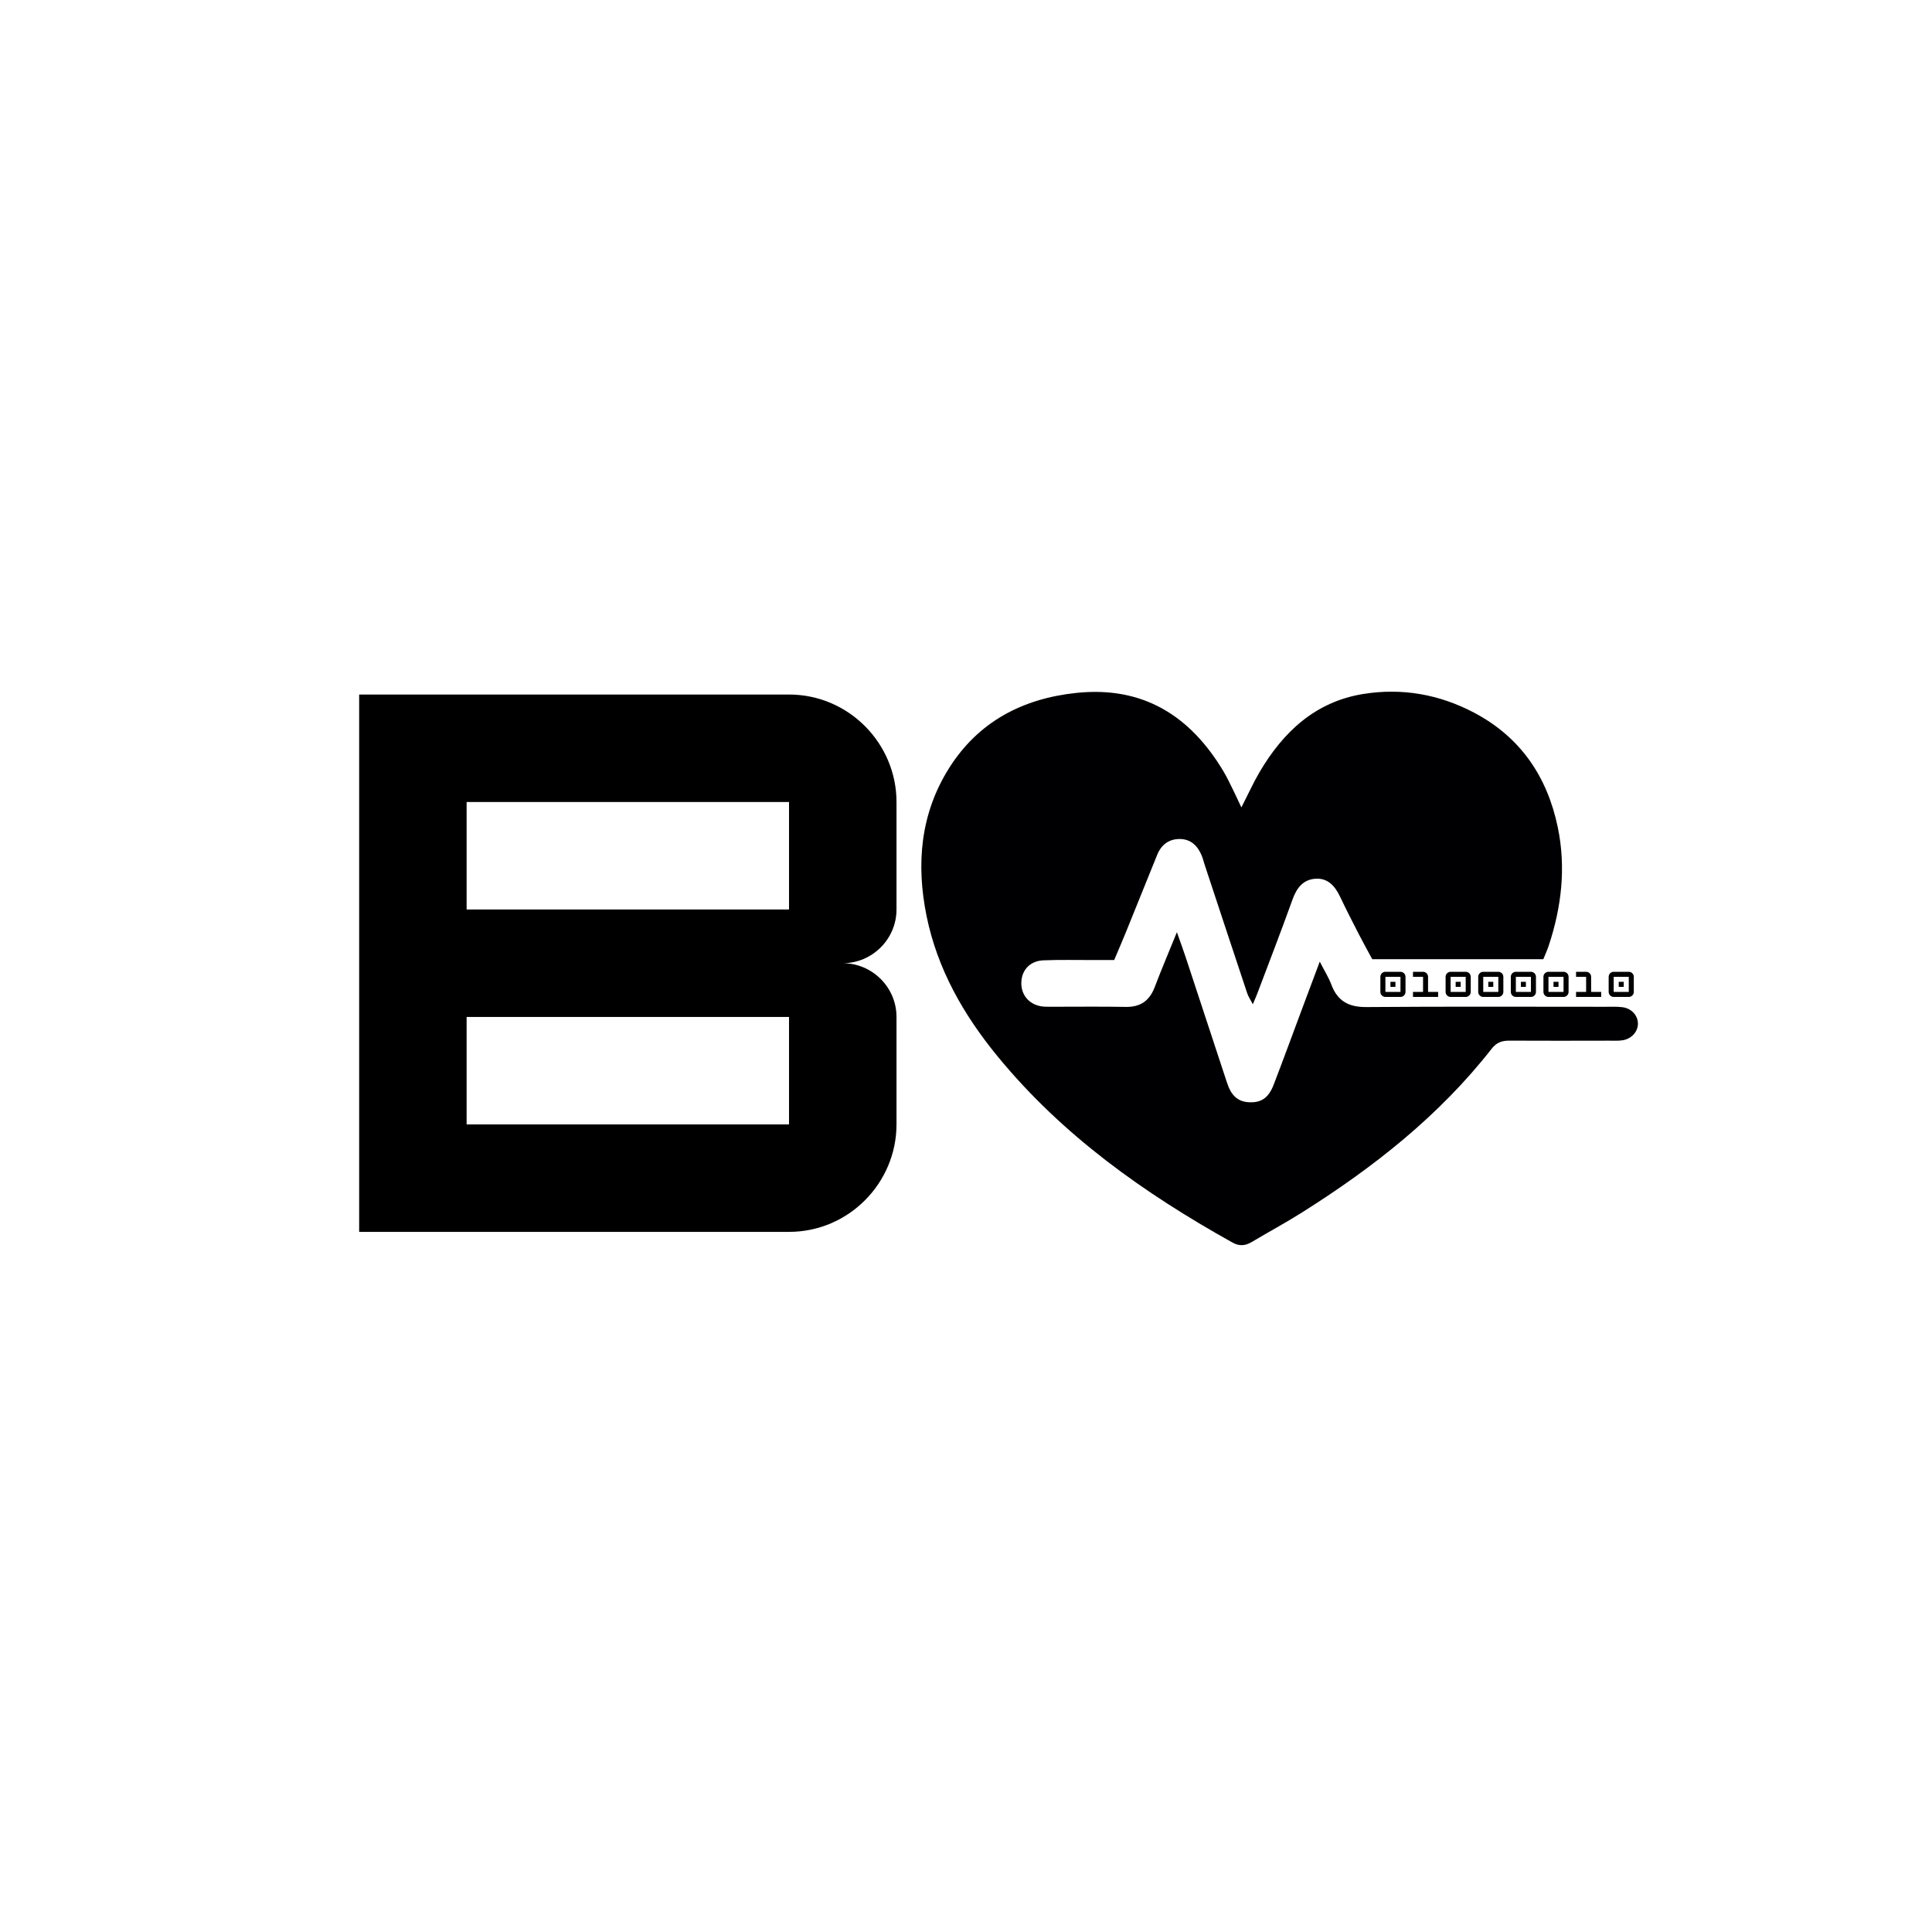
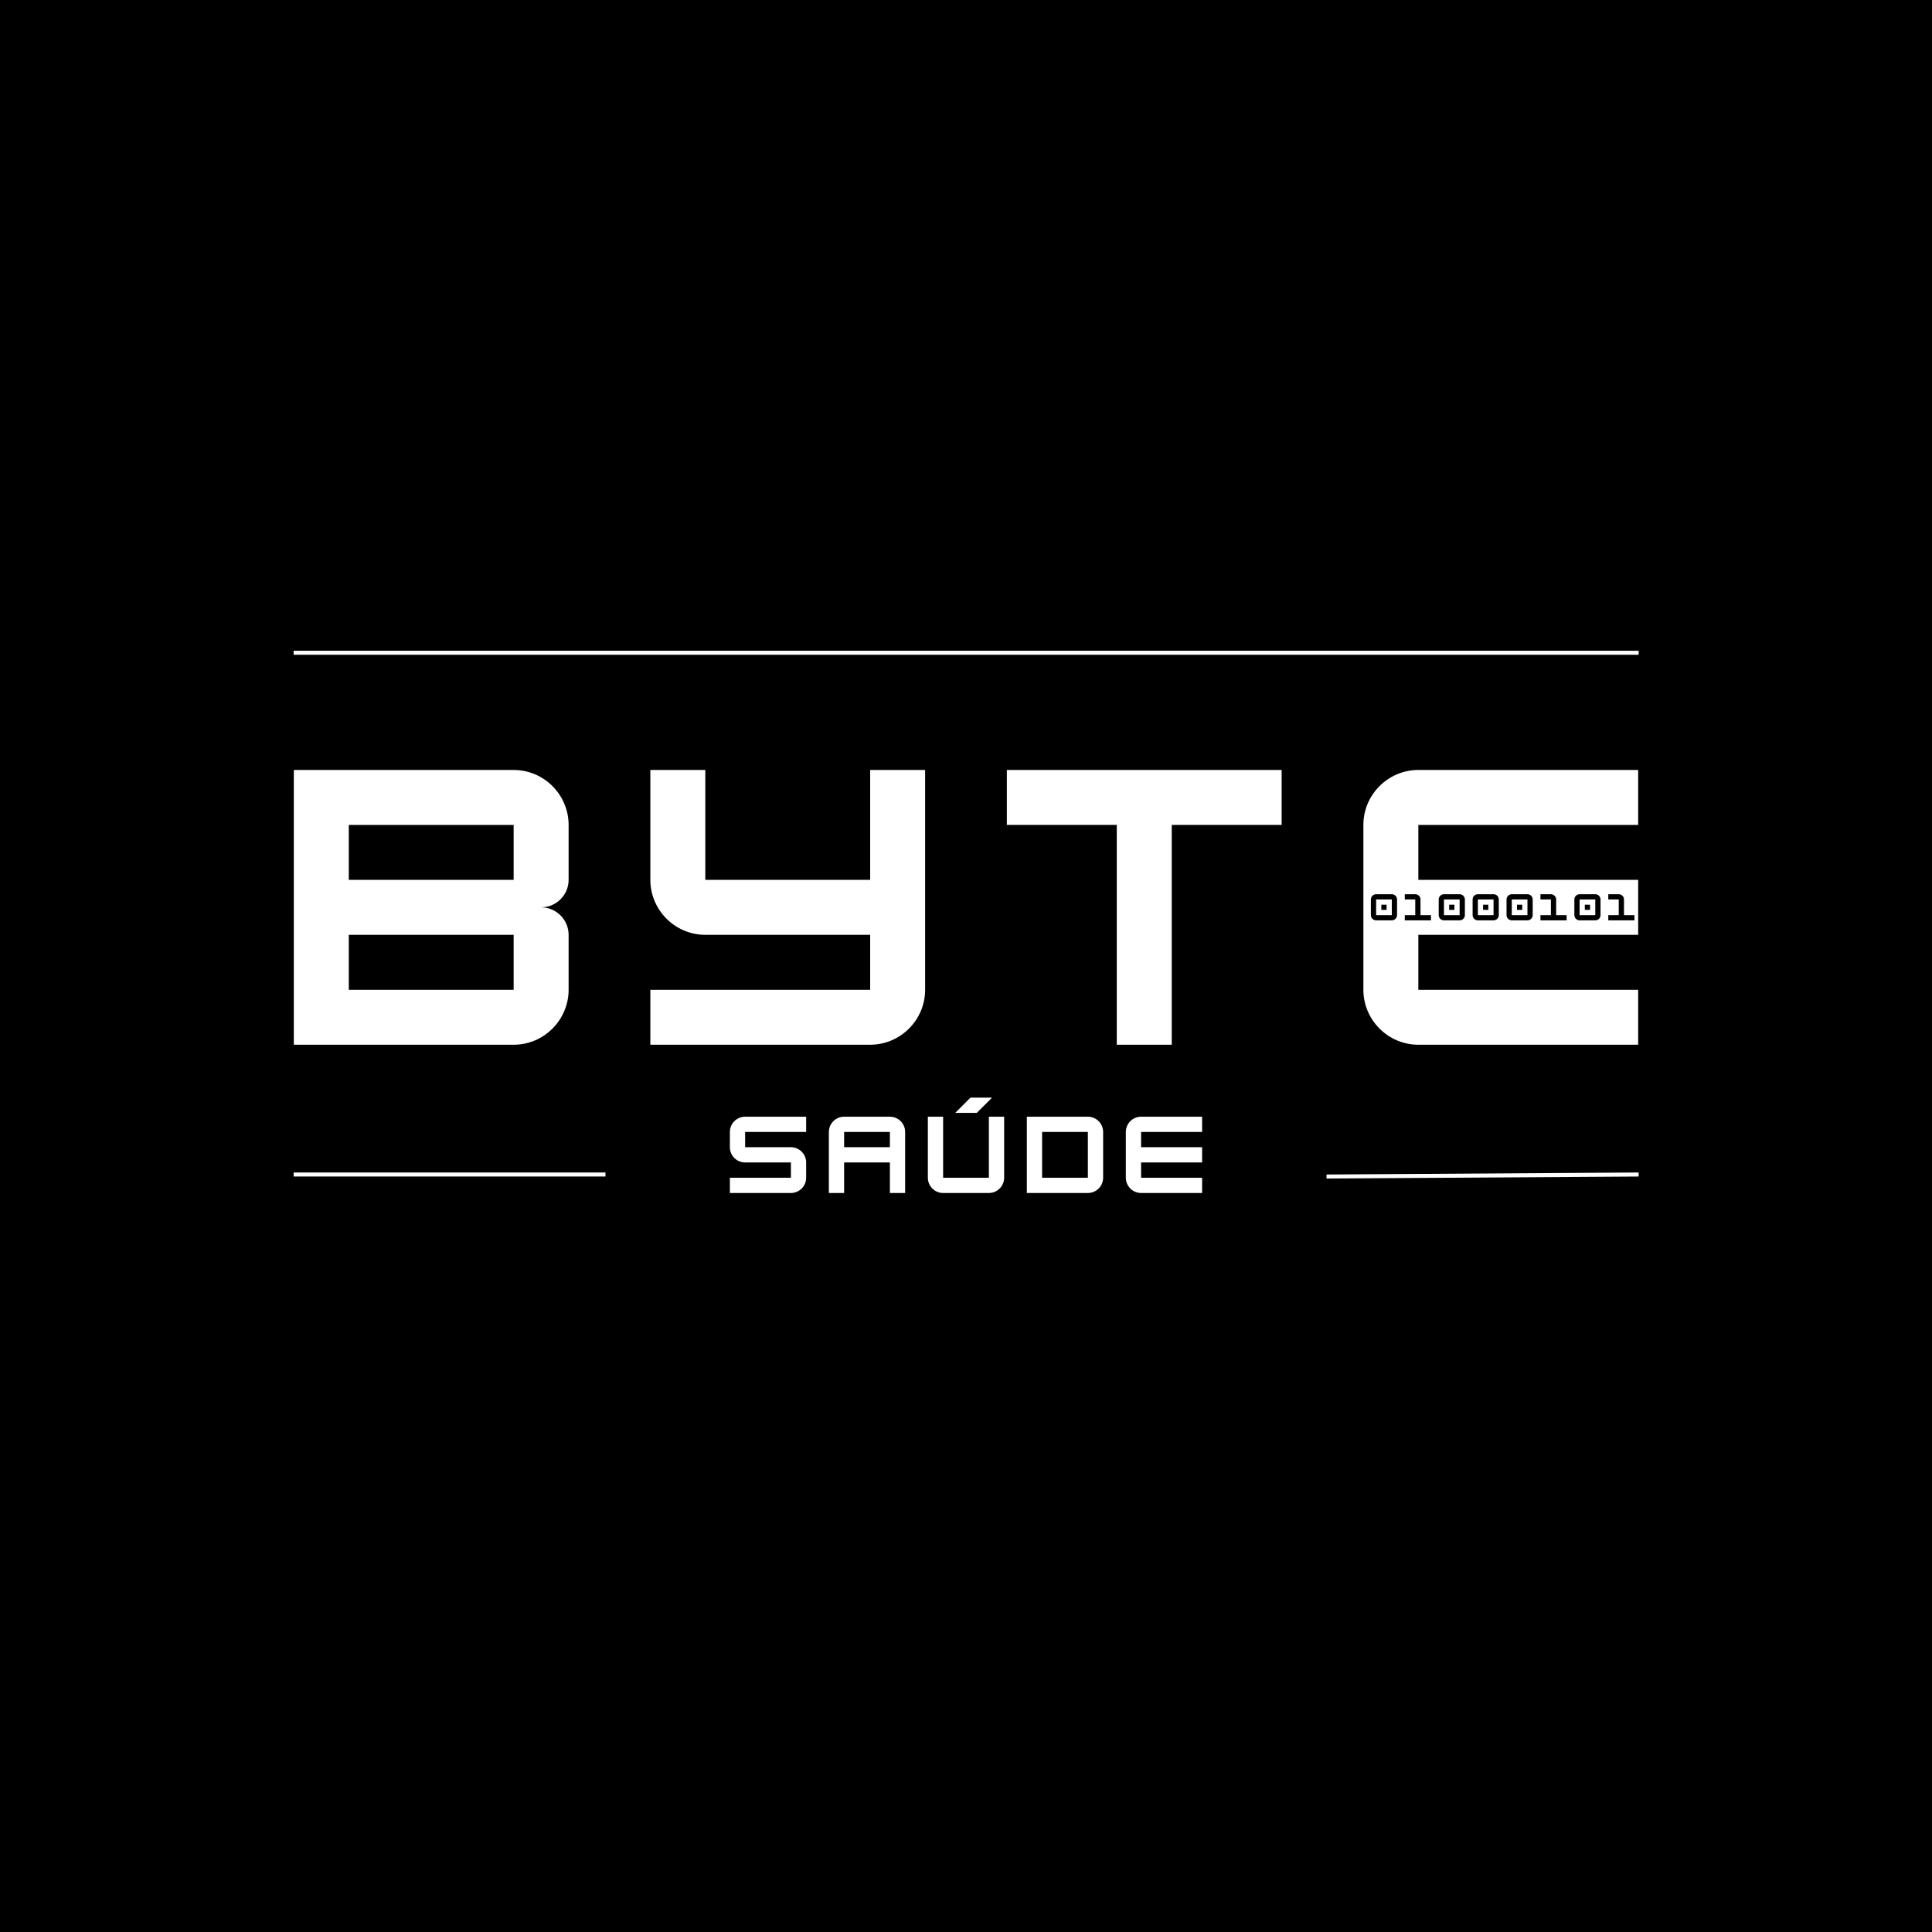
<svg xmlns="http://www.w3.org/2000/svg" width="1920" zoomAndPan="magnify" viewBox="0 0 1440 1440" height="1920" preserveAspectRatio="xMidYMid meet" version="1.0">
  <defs>
    <g />
-     <clipPath id="38c7a0f175">
-       <path d="M 686 515 L 1221 515 L 1221 928.992 L 686 928.992 Z M 686 515 " clip-rule="nonzero" />
-     </clipPath>
  </defs>
  <rect x="-144" width="1728" fill="#ffffff" y="-144" height="1728" fill-opacity="1" />
-   <rect x="-144" width="1728" fill="#ffffff" y="-144" height="1728" fill-opacity="1" />
-   <g clip-path="url(#38c7a0f175)">
-     <path fill="#000002" d="M 925.25 601.793 C 930.52 591.496 934.219 583.293 938.742 575.586 C 956.379 545.531 980.348 523.09 1015.863 517.289 C 1044.816 512.562 1072.836 517.473 1098.938 531.309 C 1133.406 549.574 1153.227 578.949 1161.059 616.504 C 1167.305 646.441 1163.906 675.996 1154.312 704.883 C 1153.234 708.133 1151.781 711.262 1150.309 714.926 C 1108.121 714.926 1066.219 714.926 1022.793 714.926 C 1019.801 709.367 1016.254 703.043 1012.945 696.598 C 1008.191 687.355 1003.445 678.113 999.004 668.723 C 995.219 660.73 989.996 654.344 980.516 654.953 C 971.289 655.547 966.473 661.793 963.387 670.379 C 954.91 694.008 945.832 717.43 936.965 740.922 C 936.211 742.926 935.312 744.879 933.789 748.508 C 931.965 745.004 930.418 742.793 929.602 740.328 C 918.93 708.297 908.359 676.234 897.766 644.18 C 897.086 642.121 896.602 639.996 895.801 637.992 C 892.832 630.562 887.691 625.418 879.398 625.348 C 871.305 625.285 865.566 629.543 862.48 637.191 C 854.715 656.469 846.93 675.742 839.105 694.996 C 836.504 701.395 833.75 707.734 830.449 715.559 C 825.57 715.559 820.477 715.551 815.391 715.559 C 802.836 715.59 790.262 715.258 777.719 715.773 C 767.727 716.184 761.469 723 761.238 732.34 C 761.023 741.184 766.496 748.121 775.391 749.934 C 777.906 750.441 780.559 750.371 783.145 750.379 C 801.766 750.41 820.391 750.133 839.004 750.488 C 850.078 750.695 856.824 745.859 860.695 735.645 C 865.586 722.738 871.012 710.031 877.191 694.809 C 879.891 702.488 881.898 707.887 883.707 713.355 C 894.031 744.594 904.336 775.836 914.578 807.105 C 917.199 815.113 921.449 821.027 930.734 821.543 C 939.836 822.055 945.438 818.512 949.27 808.582 C 956.434 790.004 963.258 771.297 970.227 752.645 C 974.461 741.312 978.715 729.992 983.672 716.746 C 987.164 723.578 990.324 728.566 992.363 733.988 C 996.98 746.266 1005.375 750.703 1018.441 750.602 C 1077.762 750.141 1137.09 750.387 1196.422 750.402 C 1200.746 750.402 1205.133 750.164 1209.395 750.727 C 1216.078 751.605 1220.773 756.934 1220.82 762.887 C 1220.867 768.766 1216.219 774.203 1209.602 775.324 C 1206.223 775.895 1202.699 775.648 1199.238 775.656 C 1174.555 775.688 1149.871 775.789 1125.188 775.633 C 1119.641 775.594 1115.57 776.844 1111.855 781.594 C 1072.652 831.758 1023.418 870.383 969.957 904 C 957.871 911.602 945.277 918.387 933.004 925.699 C 928.141 928.594 923.738 928.984 918.523 926.074 C 852.629 889.32 791.762 846.199 743.48 787.27 C 718.207 756.426 698.688 722.391 690.629 682.828 C 682.758 644.148 685.914 606.625 707.344 572.582 C 729.164 537.914 762.172 520.68 802.219 516.457 C 851.891 511.219 887.215 533.465 912.016 575.109 C 914.445 579.199 916.484 583.527 918.602 587.785 C 920.508 591.605 922.277 595.504 925.25 601.793 Z M 925.25 601.793 " fill-opacity="1" fill-rule="nonzero" />
+   <rect x="-144" width="1728" fill="#000000" y="-144" height="1728" fill-opacity="1" />
+   <path stroke-linecap="butt" transform="matrix(0.749984, -0.00483512, 0.00483512, 0.749984, 988.6995, 875.4093)" fill="none" stroke-linejoin="miter" d="M 0.002 2.001 L 310.202 2.001 " stroke="#ffffff" stroke-width="4" stroke-opacity="1" stroke-miterlimit="4" />
+   <path stroke-linecap="butt" transform="matrix(0.75, -0.000000000000000558, 0.000000000000000558, 0.75, 218.8604, 873.9095)" fill="none" stroke-linejoin="miter" d="M -0.001 2.001 L 309.905 2.001 " stroke="#ffffff" stroke-width="4" stroke-opacity="1" stroke-miterlimit="4" />
+   <g fill="#ffffff" fill-opacity="1">
+     <g transform="translate(208.7657, 778.6855)">
+       <g>
+         <path d="M 215.047 -163.844 C 215.047 -186.109 196.859 -204.797 174.078 -204.797 L 10.234 -204.797 L 10.234 0 L 174.078 0 C 196.859 0 215.047 -18.688 215.047 -40.953 L 215.047 -81.922 C 215.047 -93.188 205.828 -102.406 194.562 -102.406 C 205.828 -102.406 215.047 -111.609 215.047 -122.875 Z M 174.078 -163.844 L 174.078 -122.875 L 51.203 -122.875 L 51.203 -163.844 Z M 51.203 -40.953 L 51.203 -81.922 L 174.078 -81.922 L 174.078 -40.953 Z M 51.203 -40.953 " />
+       </g>
+     </g>
  </g>
+   <g fill="#ffffff" fill-opacity="1">
+     <g transform="translate(474.4936, 778.6855)">
+       <g>
+         <path d="M 174.078 -122.875 L 51.203 -122.875 L 51.203 -204.797 L 10.234 -204.797 L 10.234 -122.875 C 10.234 -100.359 28.672 -81.922 51.203 -81.922 L 174.078 -81.922 L 174.078 -40.953 L 10.234 -40.953 L 10.234 0 L 174.078 0 C 196.609 0 215.047 -18.438 215.047 -40.953 L 215.047 -204.797 L 174.078 -204.797 Z M 174.078 -122.875 " />
+       </g>
+     </g>
+   </g>
+   <g fill="#ffffff" fill-opacity="1">
+     <g transform="translate(740.2215, 778.6855)">
+       <g>
+         <path d="M 215.047 -204.797 L 10.234 -204.797 L 10.234 -163.844 L 92.156 -163.844 L 92.156 0 L 133.125 0 L 133.125 -163.844 L 215.047 -163.844 Z M 215.047 -204.797 " />
+       </g>
+     </g>
+   </g>
+   <g fill="#ffffff" fill-opacity="1">
+     <g transform="translate(1005.949, 778.6855)">
+       <g>
+         <path d="M 215.047 -204.797 L 51.203 -204.797 C 28.672 -204.797 10.234 -186.375 10.234 -163.844 L 10.234 -40.953 C 10.234 -18.438 28.672 0 51.203 0 L 215.047 0 L 215.047 -40.953 L 51.203 -40.953 L 51.203 -81.922 L 215.047 -81.922 L 215.047 -122.875 L 51.203 -122.875 L 51.203 -163.844 L 215.047 -163.844 Z M 215.047 -204.797 " />
+       </g>
+     </g>
+   </g>
+   <g fill="#ffffff" fill-opacity="1">
+     <g transform="translate(541.1628, 889.1878)">
+       <g>
+         <path d="M 59.703 -56.859 L 14.219 -56.859 C 7.953 -56.859 2.844 -51.75 2.844 -45.484 L 2.844 -34.125 C 2.844 -27.859 7.953 -22.75 14.219 -22.75 L 48.328 -22.75 L 48.328 -11.375 L 2.844 -11.375 L 2.844 0 L 48.328 0 C 54.594 0 59.703 -5.125 59.703 -11.375 L 59.703 -22.75 C 59.703 -29 54.594 -34.125 48.328 -34.125 L 14.219 -34.125 L 14.219 -45.484 L 59.703 -45.484 Z M 59.703 -56.859 " />
+       </g>
+     </g>
+   </g>
+   <g fill="#ffffff" fill-opacity="1">
+     <g transform="translate(614.9434, 889.1878)">
+       <g>
+         <path d="M 14.219 -56.859 C 7.953 -56.859 2.844 -51.75 2.844 -45.484 L 2.844 0 L 14.219 0 L 14.219 -22.75 L 48.328 -22.75 L 48.328 0 L 59.703 0 L 59.703 -45.484 C 59.703 -51.75 54.594 -56.859 48.328 -56.859 Z M 14.219 -45.484 L 48.328 -45.484 L 48.328 -34.125 L 14.219 -34.125 Z M 14.219 -45.484 " />
+       </g>
+     </g>
+   </g>
+   <g fill="#ffffff" fill-opacity="1">
+     <g transform="translate(688.7241, 889.1878)">
+       <g>
+         <path d="M 39.312 -59.703 L 50.672 -71.078 L 34.609 -71.078 L 23.25 -59.703 Z M 48.328 0 C 54.594 0 59.703 -5.125 59.703 -11.375 L 59.703 -56.859 L 48.328 -56.859 L 48.328 -11.375 L 14.219 -11.375 L 14.219 -56.859 L 2.844 -56.859 L 2.844 -11.375 C 2.844 -5.125 7.953 0 14.219 0 Z M 48.328 0 " />
+       </g>
+     </g>
+   </g>
+   <g fill="#ffffff" fill-opacity="1">
+     <g transform="translate(762.5047, 889.1878)">
+       <g>
+         <path d="M 48.328 0 C 54.594 0 59.703 -5.125 59.703 -11.375 L 59.703 -45.484 C 59.703 -51.75 54.594 -56.859 48.328 -56.859 L 2.844 -56.859 L 2.844 0 Z M 14.219 -45.484 L 48.328 -45.484 L 48.328 -11.375 L 14.219 -11.375 Z M 14.219 -45.484 " />
+       </g>
+     </g>
+   </g>
+   <g fill="#ffffff" fill-opacity="1">
+     <g transform="translate(836.2854, 889.1878)">
+       <g>
+         <path d="M 59.703 -56.859 L 14.219 -56.859 C 7.953 -56.859 2.844 -51.75 2.844 -45.484 L 2.844 -11.375 C 2.844 -5.125 7.953 0 14.219 0 L 59.703 0 L 59.703 -11.375 L 14.219 -11.375 L 14.219 -22.75 L 59.703 -22.75 L 59.703 -34.125 L 14.219 -34.125 L 14.219 -45.484 L 59.703 -45.484 Z M 59.703 -56.859 " />
+       </g>
+     </g>
+   </g>
+   <path stroke-linecap="butt" transform="matrix(0.75, 0.000000000000000191, -0.000000000000000191, 0.75, 218.8604, 485.0152)" fill="none" stroke-linejoin="miter" d="M -0.001 2.001 L 1336.671 2.001 " stroke="#ffffff" stroke-width="4" stroke-opacity="1" stroke-miterlimit="4" />
  <g fill="#000000" fill-opacity="1">
-     <g transform="translate(247.6686, 918.1659)">
+     <g transform="translate(1020.806, 685.976)">
      <g>
-         <path d="M 420.531 -320.406 C 420.531 -363.953 384.984 -400.5 340.422 -400.5 L 20.031 -400.5 L 20.031 0 L 340.422 0 C 384.984 0 420.531 -36.547 420.531 -80.094 L 420.531 -160.203 C 420.531 -182.234 402.5 -200.25 380.469 -200.25 C 402.5 -200.25 420.531 -218.266 420.531 -240.297 Z M 340.422 -320.406 L 340.422 -240.297 L 100.125 -240.297 L 100.125 -320.406 Z M 100.125 -80.094 L 100.125 -160.203 L 340.422 -160.203 L 340.422 -80.094 Z M 100.125 -80.094 " />
+         <path d="M 16.562 0 C 18.734 0 20.469 -1.781 20.469 -3.891 L 20.469 -15.594 C 20.469 -17.734 18.703 -19.484 16.562 -19.484 L 4.875 -19.484 C 2.734 -19.484 0.969 -17.734 0.969 -15.594 L 0.969 -3.891 C 0.969 -1.75 2.734 0 4.875 0 Z M 4.875 -15.594 L 16.562 -15.594 L 16.562 -3.891 L 4.875 -3.891 Z M 12.672 -7.797 L 12.672 -11.688 L 8.766 -11.688 L 8.766 -7.797 Z M 12.672 -7.797 " />
      </g>
    </g>
  </g>
  <g fill="#000000" fill-opacity="1">
-     <g transform="translate(1027.911, 743.0537)">
+     <g transform="translate(1046.084, 685.976)">
      <g>
-         <path d="M 15.922 0 C 18.016 0 19.672 -1.703 19.672 -3.75 L 19.672 -14.984 C 19.672 -17.047 17.984 -18.734 15.922 -18.734 L 4.688 -18.734 C 2.625 -18.734 0.938 -17.047 0.938 -14.984 L 0.938 -3.75 C 0.938 -1.688 2.625 0 4.688 0 Z M 4.688 -14.984 L 15.922 -14.984 L 15.922 -3.75 L 4.688 -3.75 Z M 12.172 -7.5 L 12.172 -11.25 L 8.438 -11.25 L 8.438 -7.5 Z M 12.172 -7.5 " />
+         <path d="M 12.672 -15.594 C 12.672 -17.734 10.906 -19.484 8.766 -19.484 L 0.969 -19.484 L 0.969 -15.594 L 8.766 -15.594 L 8.766 -3.891 L 0.969 -3.891 L 0.969 0 L 20.469 0 L 20.469 -3.891 L 12.672 -3.891 Z M 12.672 -15.594 " />
      </g>
    </g>
  </g>
  <g fill="#000000" fill-opacity="1">
-     <g transform="translate(1052.219, 743.0537)">
+     <g transform="translate(1071.361, 685.976)">
      <g>
-         <path d="M 12.172 -14.984 C 12.172 -17.047 10.5 -18.734 8.438 -18.734 L 0.938 -18.734 L 0.938 -14.984 L 8.438 -14.984 L 8.438 -3.75 L 0.938 -3.75 L 0.938 0 L 19.672 0 L 19.672 -3.75 L 12.172 -3.75 Z M 12.172 -14.984 " />
+         <path d="M 16.562 0 C 18.734 0 20.469 -1.781 20.469 -3.891 L 20.469 -15.594 C 20.469 -17.734 18.703 -19.484 16.562 -19.484 L 4.875 -19.484 C 2.734 -19.484 0.969 -17.734 0.969 -15.594 L 0.969 -3.891 C 0.969 -1.75 2.734 0 4.875 0 Z M 4.875 -15.594 L 16.562 -15.594 L 16.562 -3.891 L 4.875 -3.891 Z M 12.672 -7.797 L 12.672 -11.688 L 8.766 -11.688 L 8.766 -7.797 Z M 12.672 -7.797 " />
      </g>
    </g>
  </g>
  <g fill="#000000" fill-opacity="1">
-     <g transform="translate(1076.528, 743.0537)">
+     <g transform="translate(1096.638, 685.976)">
      <g>
-         <path d="M 15.922 0 C 18.016 0 19.672 -1.703 19.672 -3.75 L 19.672 -14.984 C 19.672 -17.047 17.984 -18.734 15.922 -18.734 L 4.688 -18.734 C 2.625 -18.734 0.938 -17.047 0.938 -14.984 L 0.938 -3.75 C 0.938 -1.688 2.625 0 4.688 0 Z M 4.688 -14.984 L 15.922 -14.984 L 15.922 -3.75 L 4.688 -3.75 Z M 12.172 -7.5 L 12.172 -11.25 L 8.438 -11.25 L 8.438 -7.5 Z M 12.172 -7.5 " />
+         <path d="M 16.562 0 C 18.734 0 20.469 -1.781 20.469 -3.891 L 20.469 -15.594 C 20.469 -17.734 18.703 -19.484 16.562 -19.484 L 4.875 -19.484 C 2.734 -19.484 0.969 -17.734 0.969 -15.594 L 0.969 -3.891 C 0.969 -1.75 2.734 0 4.875 0 Z M 4.875 -15.594 L 16.562 -15.594 L 16.562 -3.891 L 4.875 -3.891 Z M 12.672 -7.797 L 12.672 -11.688 L 8.766 -11.688 L 8.766 -7.797 Z M 12.672 -7.797 " />
      </g>
    </g>
  </g>
  <g fill="#000000" fill-opacity="1">
-     <g transform="translate(1100.836, 743.0537)">
+     <g transform="translate(1121.915, 685.976)">
      <g>
-         <path d="M 15.922 0 C 18.016 0 19.672 -1.703 19.672 -3.75 L 19.672 -14.984 C 19.672 -17.047 17.984 -18.734 15.922 -18.734 L 4.688 -18.734 C 2.625 -18.734 0.938 -17.047 0.938 -14.984 L 0.938 -3.75 C 0.938 -1.688 2.625 0 4.688 0 Z M 4.688 -14.984 L 15.922 -14.984 L 15.922 -3.75 L 4.688 -3.75 Z M 12.172 -7.5 L 12.172 -11.25 L 8.438 -11.25 L 8.438 -7.5 Z M 12.172 -7.5 " />
+         <path d="M 16.562 0 C 18.734 0 20.469 -1.781 20.469 -3.891 L 20.469 -15.594 C 20.469 -17.734 18.703 -19.484 16.562 -19.484 L 4.875 -19.484 C 2.734 -19.484 0.969 -17.734 0.969 -15.594 L 0.969 -3.891 C 0.969 -1.75 2.734 0 4.875 0 Z M 4.875 -15.594 L 16.562 -15.594 L 16.562 -3.891 L 4.875 -3.891 Z M 12.672 -7.797 L 12.672 -11.688 L 8.766 -11.688 L 8.766 -7.797 Z M 12.672 -7.797 " />
      </g>
    </g>
  </g>
  <g fill="#000000" fill-opacity="1">
-     <g transform="translate(1125.144, 743.0537)">
+     <g transform="translate(1147.192, 685.976)">
      <g>
-         <path d="M 15.922 0 C 18.016 0 19.672 -1.703 19.672 -3.75 L 19.672 -14.984 C 19.672 -17.047 17.984 -18.734 15.922 -18.734 L 4.688 -18.734 C 2.625 -18.734 0.938 -17.047 0.938 -14.984 L 0.938 -3.75 C 0.938 -1.688 2.625 0 4.688 0 Z M 4.688 -14.984 L 15.922 -14.984 L 15.922 -3.75 L 4.688 -3.75 Z M 12.172 -7.5 L 12.172 -11.25 L 8.438 -11.25 L 8.438 -7.5 Z M 12.172 -7.5 " />
+         <path d="M 12.672 -15.594 C 12.672 -17.734 10.906 -19.484 8.766 -19.484 L 0.969 -19.484 L 0.969 -15.594 L 8.766 -15.594 L 8.766 -3.891 L 0.969 -3.891 L 0.969 0 L 20.469 0 L 20.469 -3.891 L 12.672 -3.891 Z M 12.672 -15.594 " />
      </g>
    </g>
  </g>
  <g fill="#000000" fill-opacity="1">
-     <g transform="translate(1149.452, 743.0537)">
+     <g transform="translate(1172.469, 685.976)">
      <g>
-         <path d="M 15.922 0 C 18.016 0 19.672 -1.703 19.672 -3.75 L 19.672 -14.984 C 19.672 -17.047 17.984 -18.734 15.922 -18.734 L 4.688 -18.734 C 2.625 -18.734 0.938 -17.047 0.938 -14.984 L 0.938 -3.75 C 0.938 -1.688 2.625 0 4.688 0 Z M 4.688 -14.984 L 15.922 -14.984 L 15.922 -3.75 L 4.688 -3.75 Z M 12.172 -7.5 L 12.172 -11.25 L 8.438 -11.25 L 8.438 -7.5 Z M 12.172 -7.5 " />
+         <path d="M 16.562 0 C 18.734 0 20.469 -1.781 20.469 -3.891 L 20.469 -15.594 C 20.469 -17.734 18.703 -19.484 16.562 -19.484 L 4.875 -19.484 C 2.734 -19.484 0.969 -17.734 0.969 -15.594 L 0.969 -3.891 C 0.969 -1.75 2.734 0 4.875 0 Z M 4.875 -15.594 L 16.562 -15.594 L 16.562 -3.891 L 4.875 -3.891 Z M 12.672 -7.797 L 12.672 -11.688 L 8.766 -11.688 L 8.766 -7.797 Z M 12.672 -7.797 " />
      </g>
    </g>
  </g>
  <g fill="#000000" fill-opacity="1">
-     <g transform="translate(1173.76, 743.0537)">
+     <g transform="translate(1197.747, 685.976)">
      <g>
-         <path d="M 12.172 -14.984 C 12.172 -17.047 10.5 -18.734 8.438 -18.734 L 0.938 -18.734 L 0.938 -14.984 L 8.438 -14.984 L 8.438 -3.75 L 0.938 -3.75 L 0.938 0 L 19.672 0 L 19.672 -3.75 L 12.172 -3.75 Z M 12.172 -14.984 " />
-       </g>
-     </g>
-   </g>
-   <g fill="#000000" fill-opacity="1">
-     <g transform="translate(1198.068, 743.0537)">
-       <g>
-         <path d="M 15.922 0 C 18.016 0 19.672 -1.703 19.672 -3.75 L 19.672 -14.984 C 19.672 -17.047 17.984 -18.734 15.922 -18.734 L 4.688 -18.734 C 2.625 -18.734 0.938 -17.047 0.938 -14.984 L 0.938 -3.75 C 0.938 -1.688 2.625 0 4.688 0 Z M 4.688 -14.984 L 15.922 -14.984 L 15.922 -3.75 L 4.688 -3.75 Z M 12.172 -7.5 L 12.172 -11.25 L 8.438 -11.25 L 8.438 -7.5 Z M 12.172 -7.5 " />
+         <path d="M 12.672 -15.594 C 12.672 -17.734 10.906 -19.484 8.766 -19.484 L 0.969 -19.484 L 0.969 -15.594 L 8.766 -15.594 L 8.766 -3.891 L 0.969 -3.891 L 0.969 0 L 20.469 0 L 20.469 -3.891 L 12.672 -3.891 Z M 12.672 -15.594 " />
      </g>
    </g>
  </g>
</svg>
